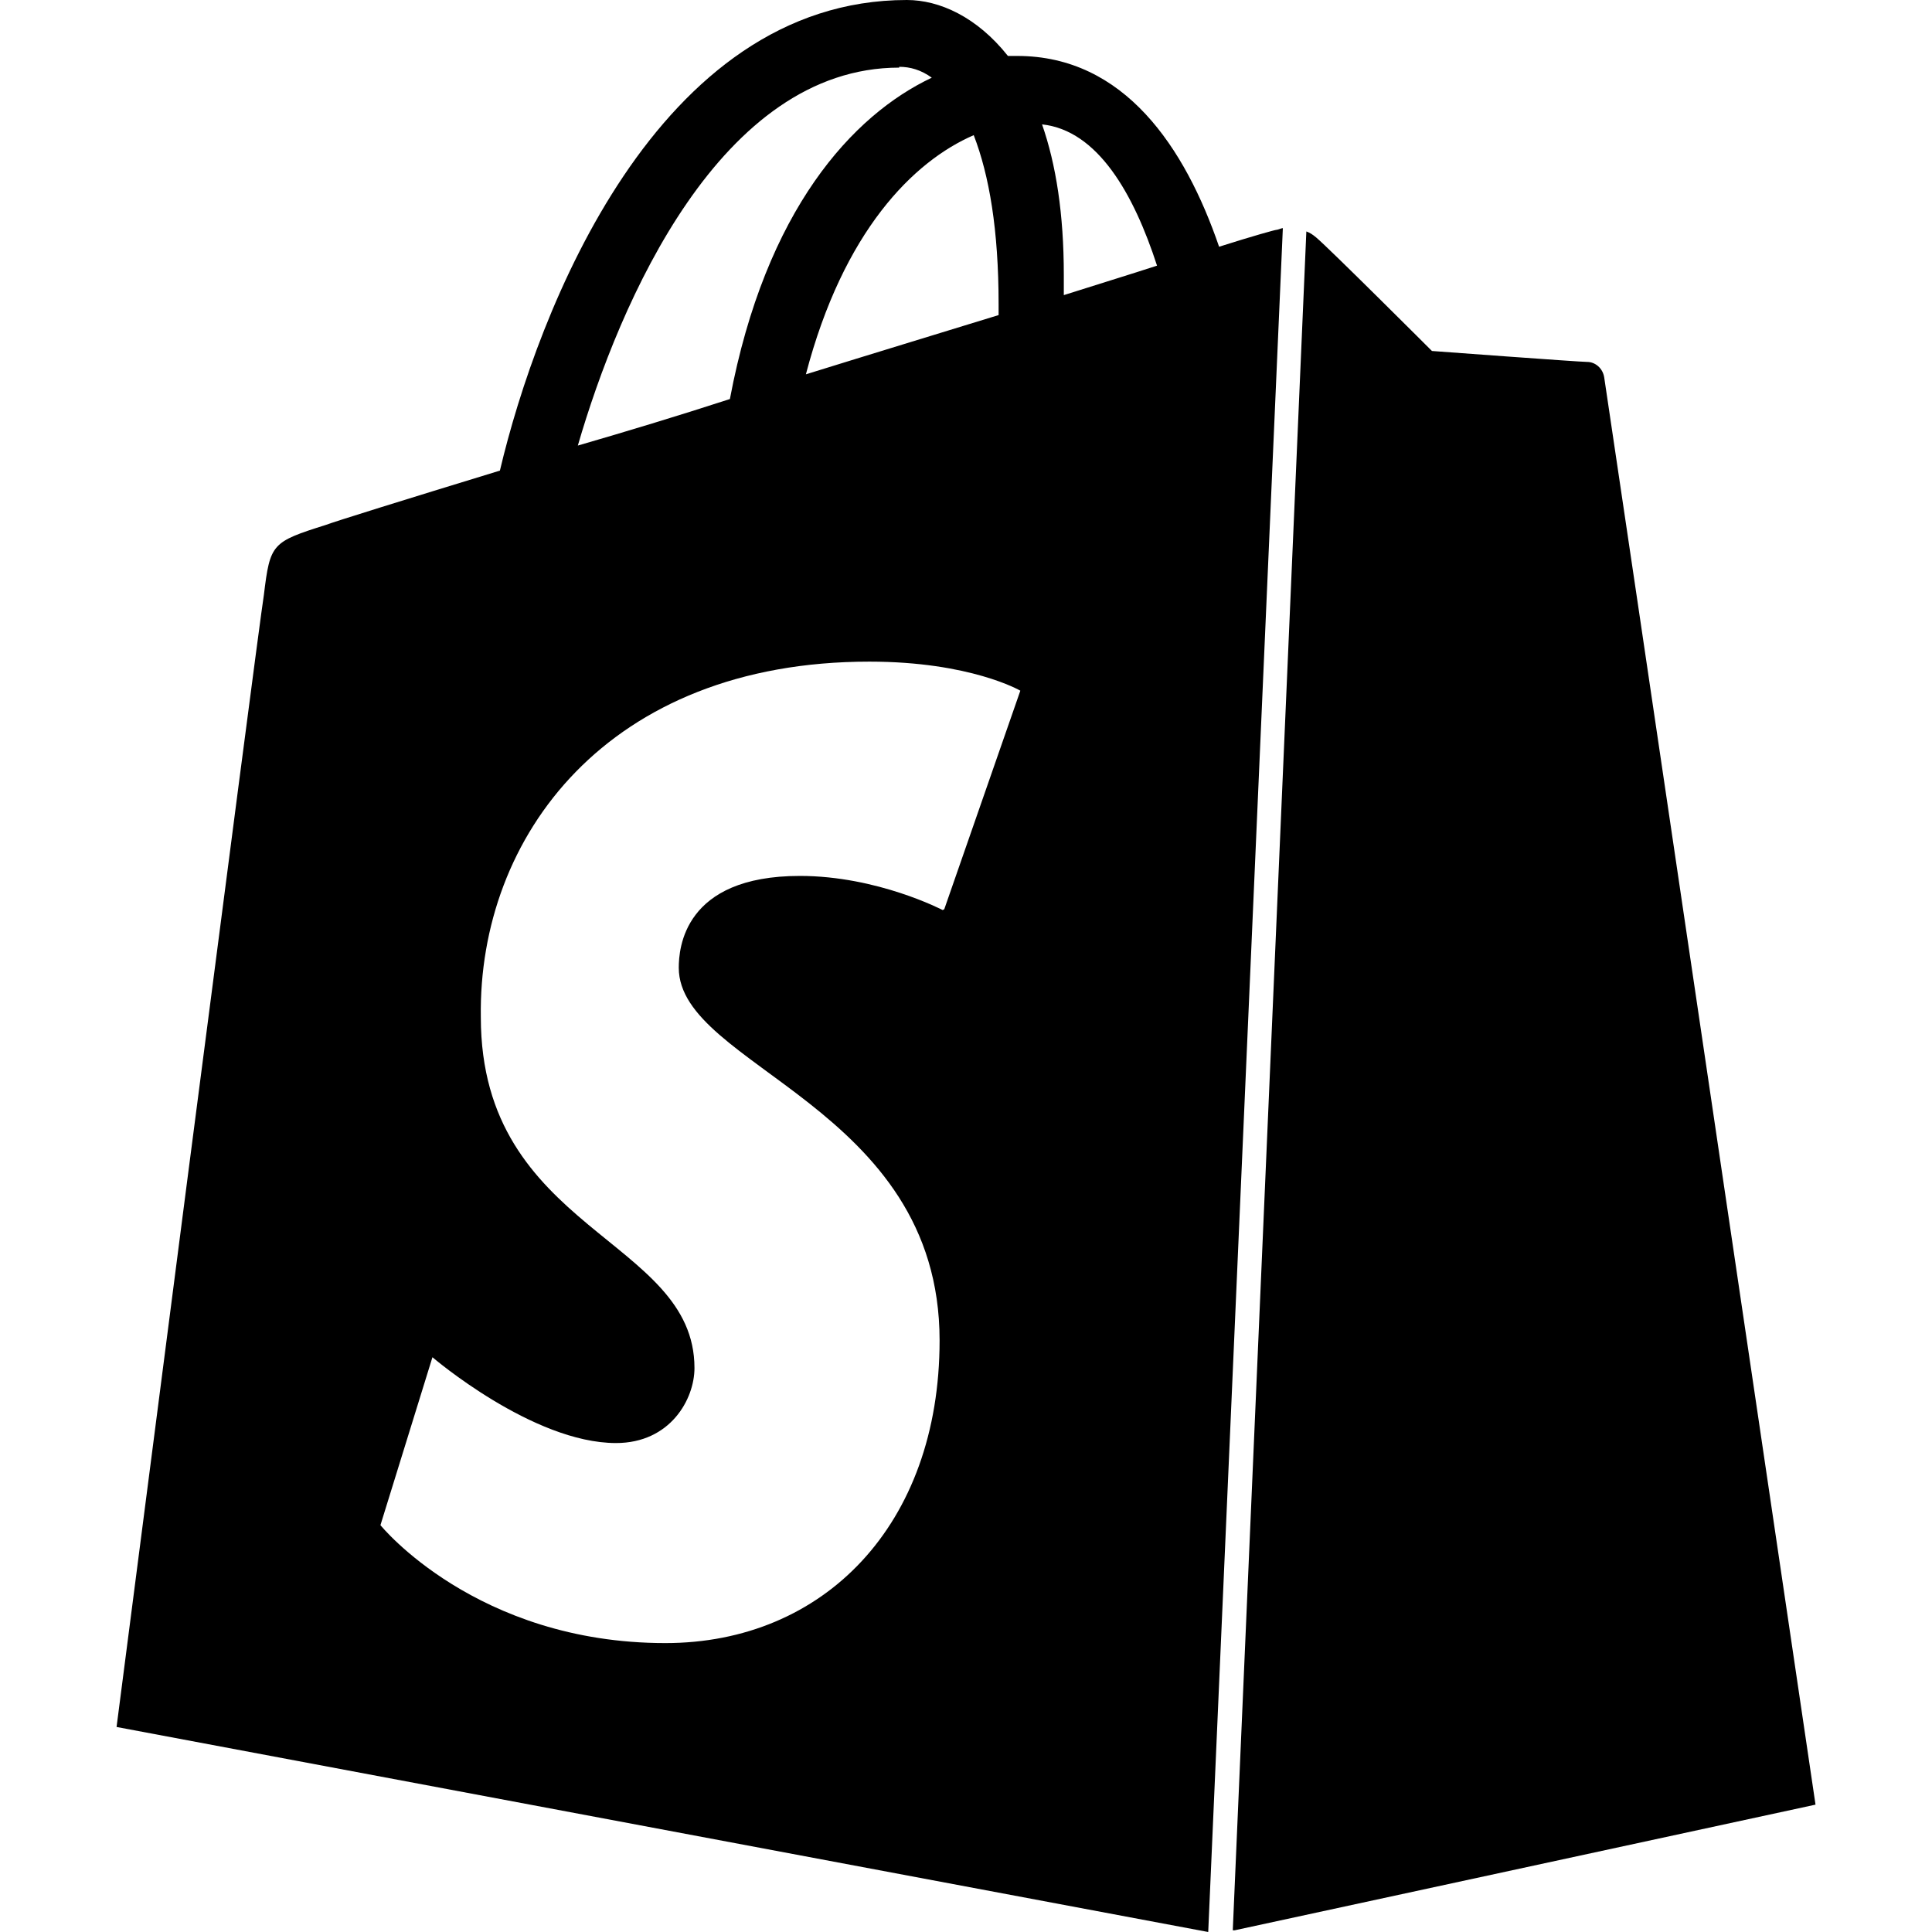
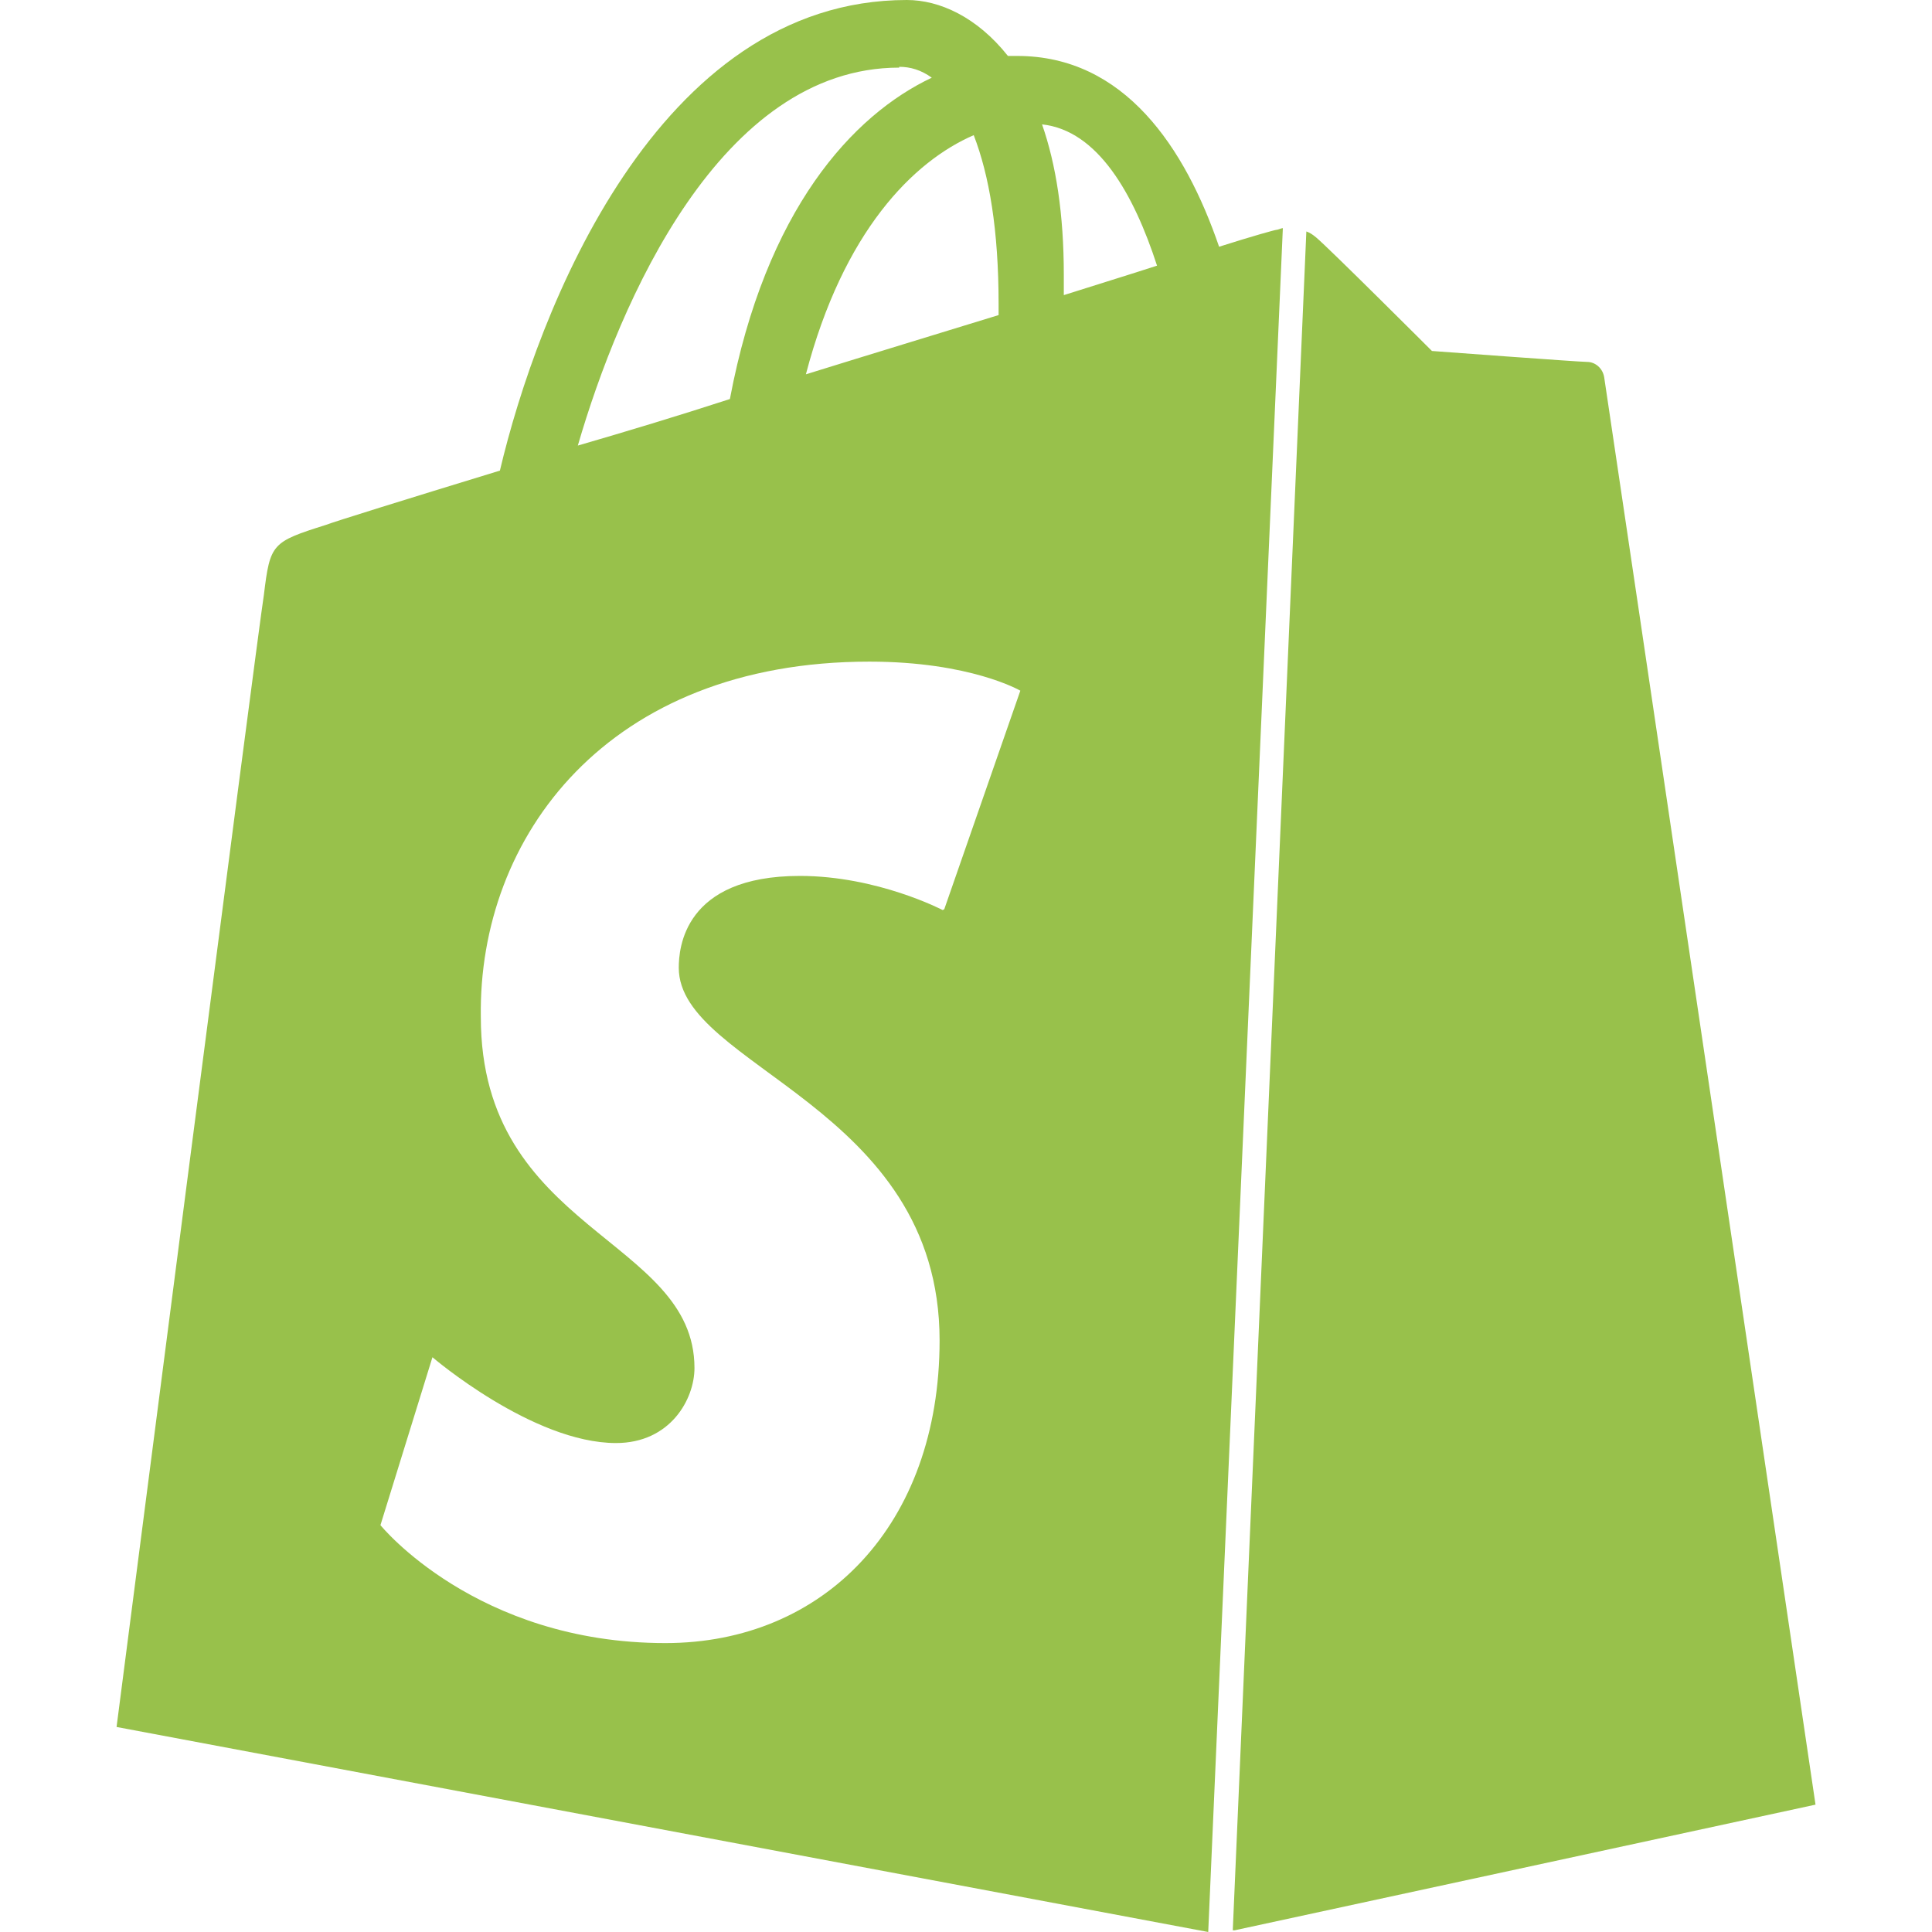
<svg xmlns="http://www.w3.org/2000/svg" role="img" viewBox="0 0 24 24">
-   <path d="M15.337 23.979l7.216-1.561s-2.604-17.613-2.625-17.73c-.018-.116-.114-.192-.211-.192s-1.929-.136-1.929-.136-1.275-1.274-1.439-1.411c-.045-.037-.075-.057-.121-.074l-.914 21.104h.023zM11.71 11.305s-.81-.424-1.774-.424c-1.447 0-1.504.906-1.504 1.141 0 1.232 3.24 1.715 3.24 4.629 0 2.295-1.44 3.76-3.406 3.76-2.354 0-3.54-1.465-3.54-1.465l.646-2.086s1.245 1.066 2.28 1.066c.675 0 .975-.545.975-.932 0-1.619-2.654-1.694-2.654-4.359-.034-2.237 1.571-4.416 4.827-4.416 1.257 0 1.875.361 1.875.361l-.945 2.715-.02.01zM11.17.83c.136 0 .271.038.405.135-.984.465-2.064 1.639-2.508 3.992-.656.213-1.293.405-1.889.578C7.697 3.75 8.951.84 11.17.84V.83zm1.235 2.949v.135c-.754.232-1.583.484-2.394.736.466-1.777 1.333-2.645 2.085-2.971.193.501.309 1.176.309 2.1zm.539-2.234c.694.074 1.141.867 1.429 1.755-.349.114-.735.231-1.158.366v-.252c0-.752-.096-1.371-.271-1.871v.002zm2.992 1.289c-.02 0-.06.021-.078.021s-.289.075-.714.21c-.423-1.233-1.176-2.37-2.508-2.37h-.115C12.135.209 11.669 0 11.265 0 8.159 0 6.675 3.877 6.21 5.846c-1.194.365-2.063.636-2.16.674-.675.213-.694.232-.772.87-.075.462-1.83 14.063-1.83 14.063L15.009 24l.927-21.166z" />
+   <path d="M15.337 23.979l7.216-1.561s-2.604-17.613-2.625-17.73c-.018-.116-.114-.192-.211-.192s-1.929-.136-1.929-.136-1.275-1.274-1.439-1.411c-.045-.037-.075-.057-.121-.074l-.914 21.104h.023zM11.71 11.305s-.81-.424-1.774-.424c-1.447 0-1.504.906-1.504 1.141 0 1.232 3.24 1.715 3.24 4.629 0 2.295-1.44 3.76-3.406 3.76-2.354 0-3.54-1.465-3.54-1.465l.646-2.086s1.245 1.066 2.28 1.066c.675 0 .975-.545.975-.932 0-1.619-2.654-1.694-2.654-4.359-.034-2.237 1.571-4.416 4.827-4.416 1.257 0 1.875.361 1.875.361l-.945 2.715-.02.01zM11.17.83c.136 0 .271.038.405.135-.984.465-2.064 1.639-2.508 3.992-.656.213-1.293.405-1.889.578C7.697 3.75 8.951.84 11.17.84V.83zm1.235 2.949v.135c-.754.232-1.583.484-2.394.736.466-1.777 1.333-2.645 2.085-2.971.193.501.309 1.176.309 2.1zm.539-2.234c.694.074 1.141.867 1.429 1.755-.349.114-.735.231-1.158.366v-.252c0-.752-.096-1.371-.271-1.871v.002zm2.992 1.289c-.02 0-.06.021-.078.021s-.289.075-.714.21c-.423-1.233-1.176-2.37-2.508-2.37h-.115C12.135.209 11.669 0 11.265 0 8.159 0 6.675 3.877 6.21 5.846c-1.194.365-2.063.636-2.16.674-.675.213-.694.232-.772.87-.075.462-1.83 14.063-1.83 14.063L15.009 24l.927-21.166z" fill="#98c14b" />
</svg>
